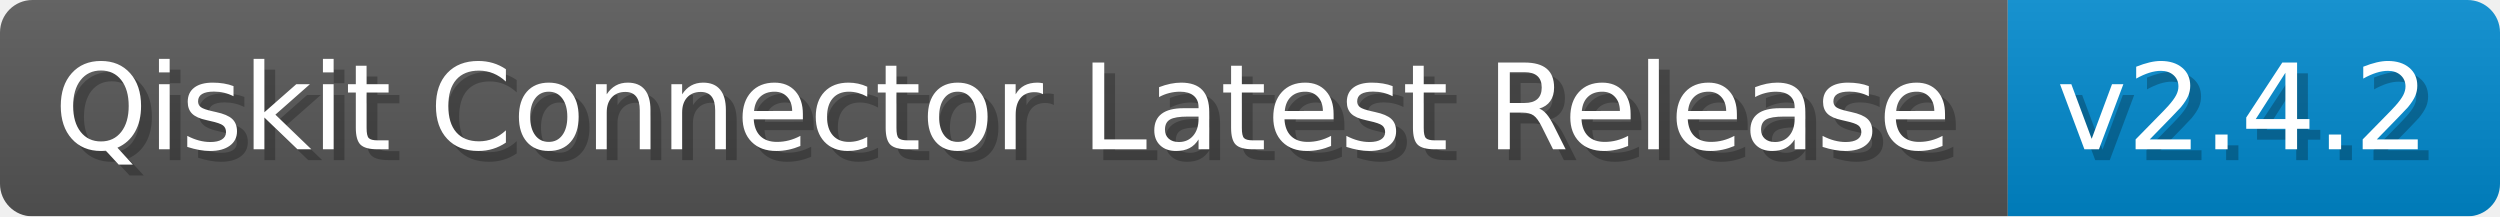
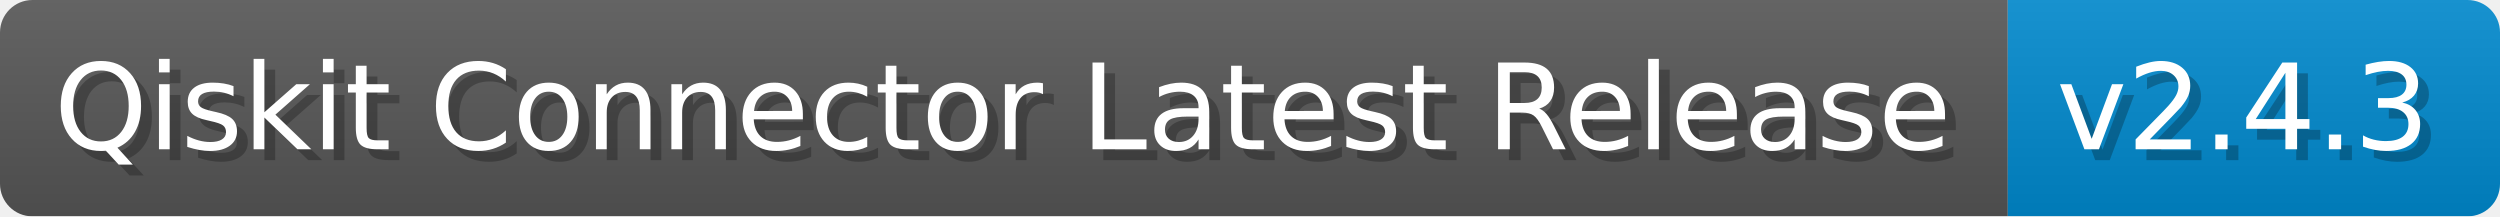
- <svg xmlns="http://www.w3.org/2000/svg" width="231.1" height="20" viewBox="0 0 2311 200" role="img" aria-label="Qiskit Connector Latest Release: v2.4.2">
+ <svg xmlns="http://www.w3.org/2000/svg" width="231.1" height="20" viewBox="0 0 2311 200" role="img" aria-label="Qiskit Connector Latest Release: v2.4.3">
  <linearGradient id="a" x2="0" y2="100%">
    <stop offset="0" stop-opacity=".1" stop-color="#EEE" />
    <stop offset="1" stop-opacity=".1" />
  </linearGradient>
  <mask id="m">
    <rect width="2311" height="200" rx="30" fill="#FFF" />
  </mask>
  <g mask="url(#m)">
    <rect width="1856" height="200" fill="#555" />
    <rect width="455" height="200" fill="#08C" x="1856" />
    <rect width="2311" height="200" fill="url(#a)" />
  </g>
  <g aria-hidden="true" fill="#fff" text-anchor="start" font-family="Verdana,DejaVu Sans,sans-serif" font-size="110">
    <text x="60" y="148" textLength="1756" fill="#000" opacity="0.25">Qiskit Connector Latest Release</text>
    <text x="50" y="138" textLength="1756">Qiskit Connector Latest Release</text>
-     <text x="1911" y="148" textLength="355" fill="#000" opacity="0.25">v2.4.2</text>
-     <text x="1901" y="138" textLength="355">v2.4.2</text>
+     <text x="1911" y="148" textLength="355" fill="#000" opacity="0.25">v2.4.3</text>
+     <text x="1901" y="138" textLength="355">v2.4.3</text>
  </g>
</svg>
